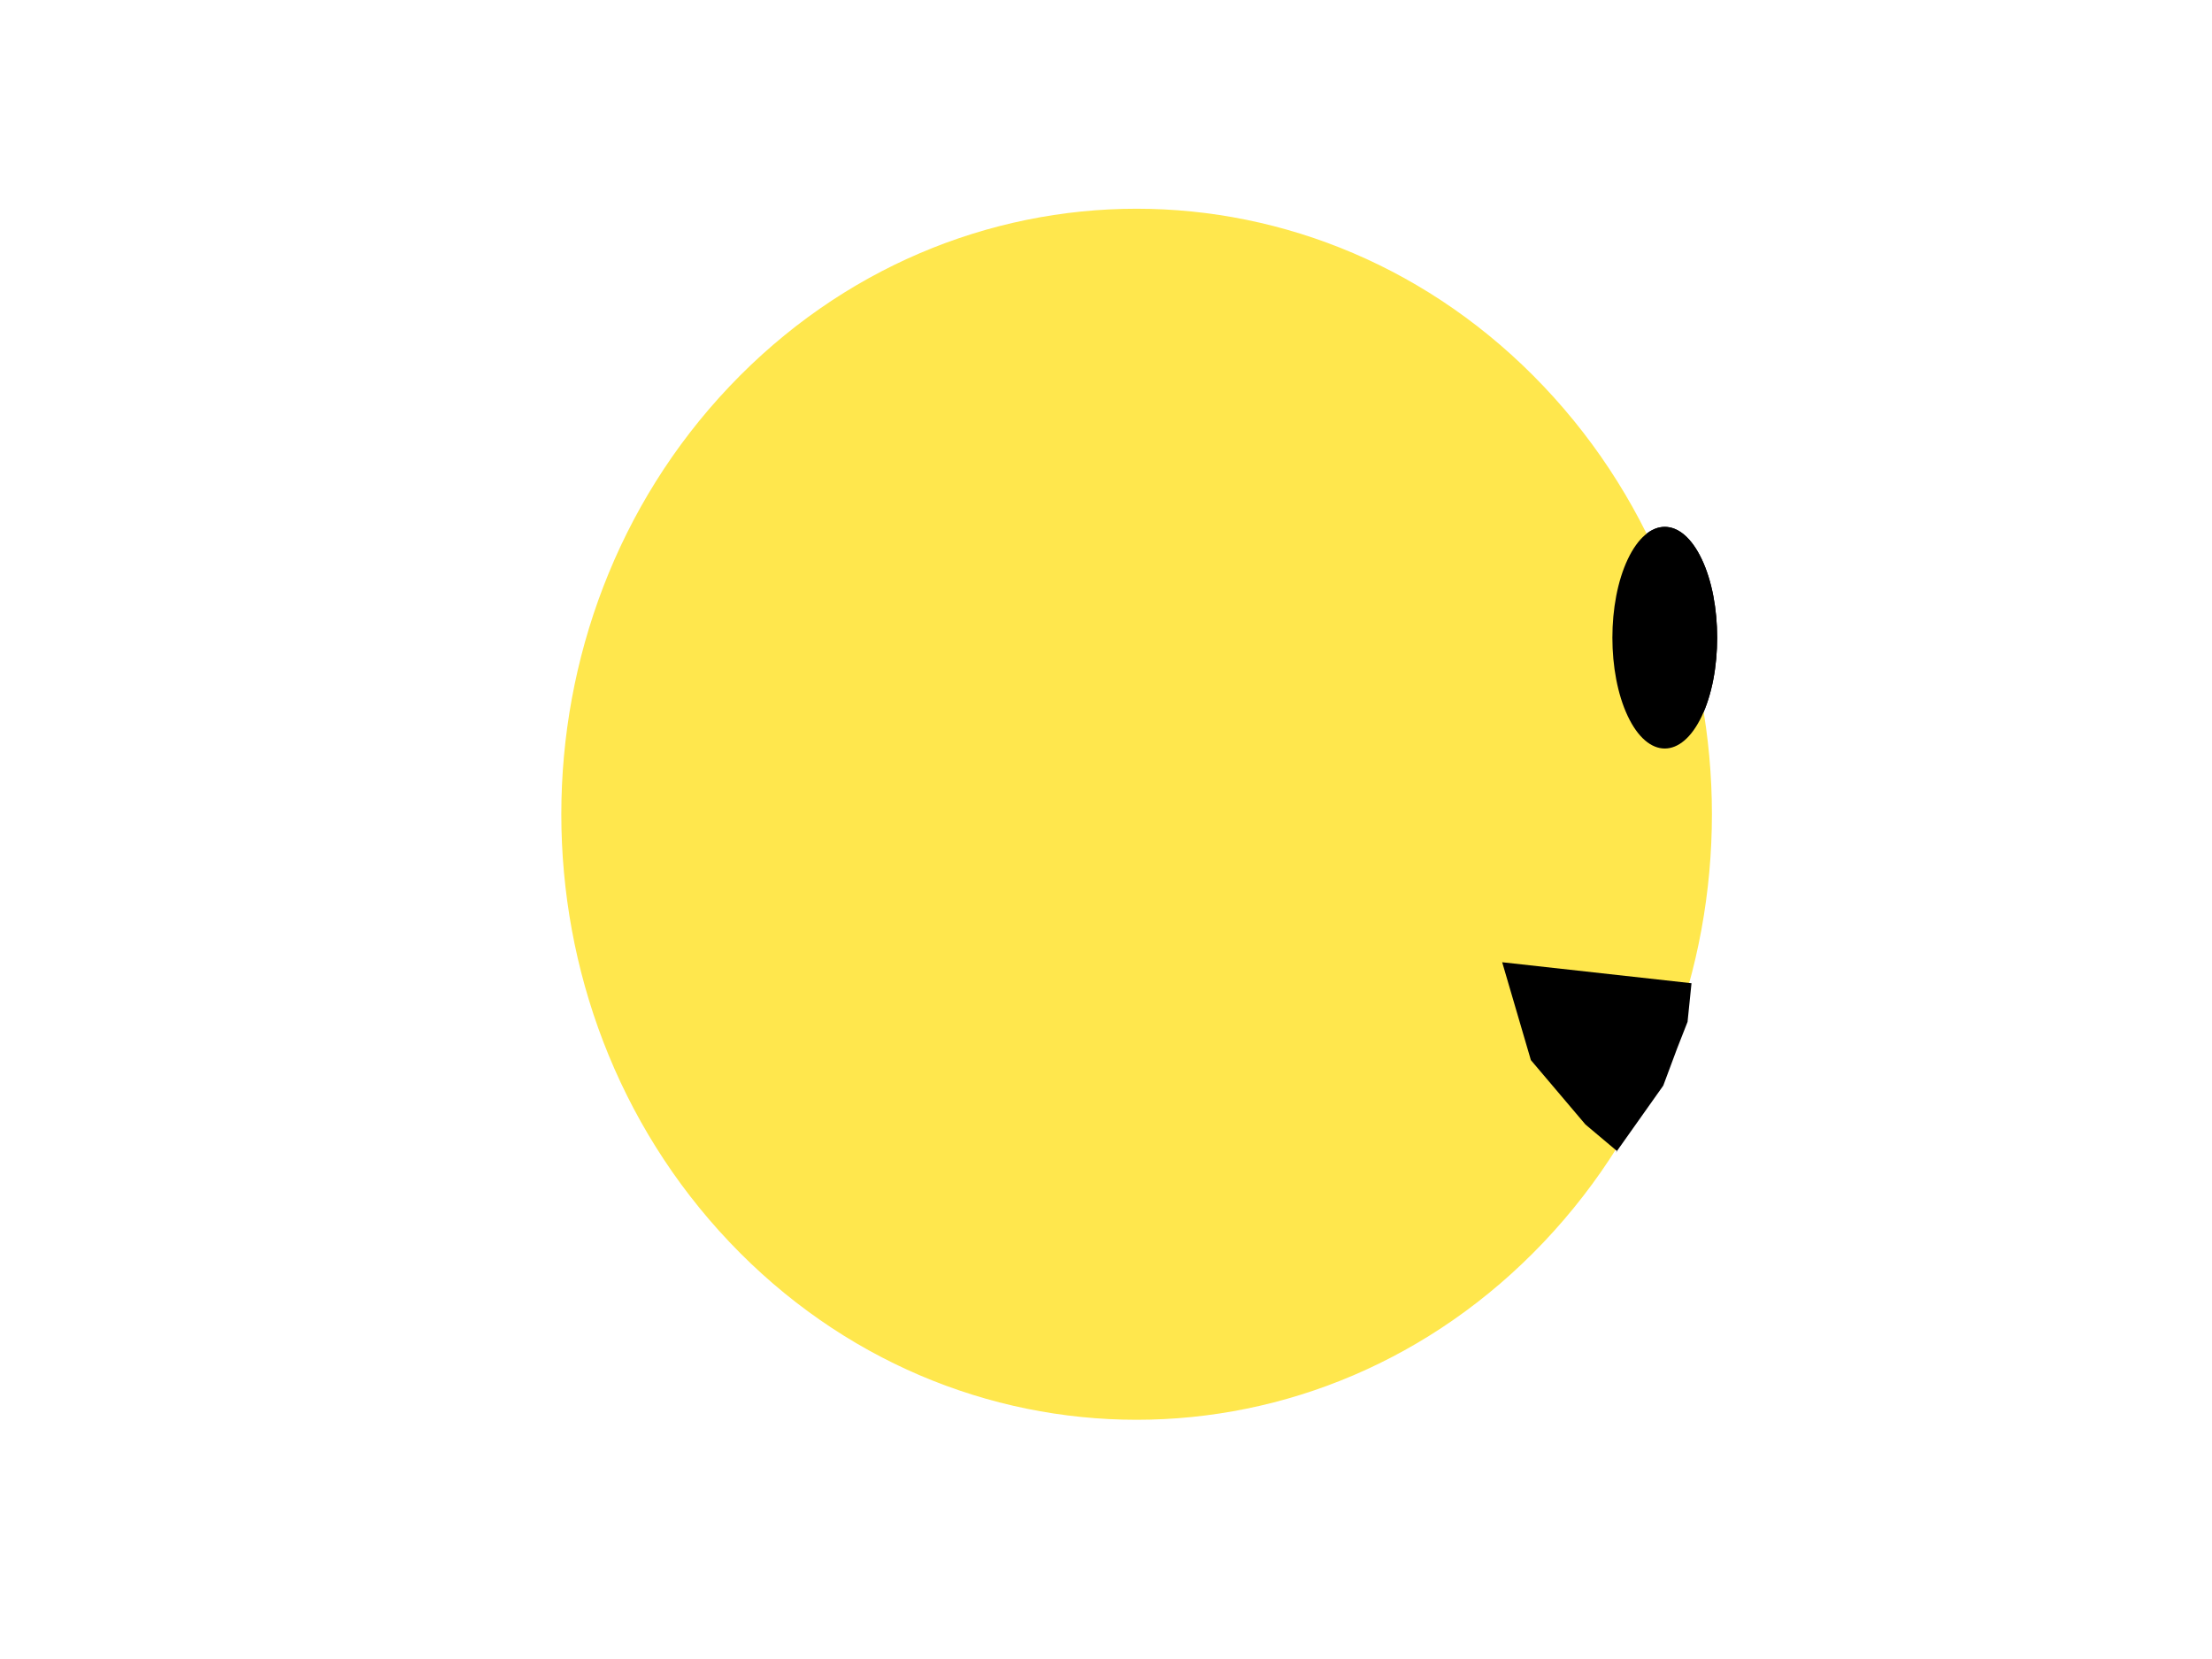
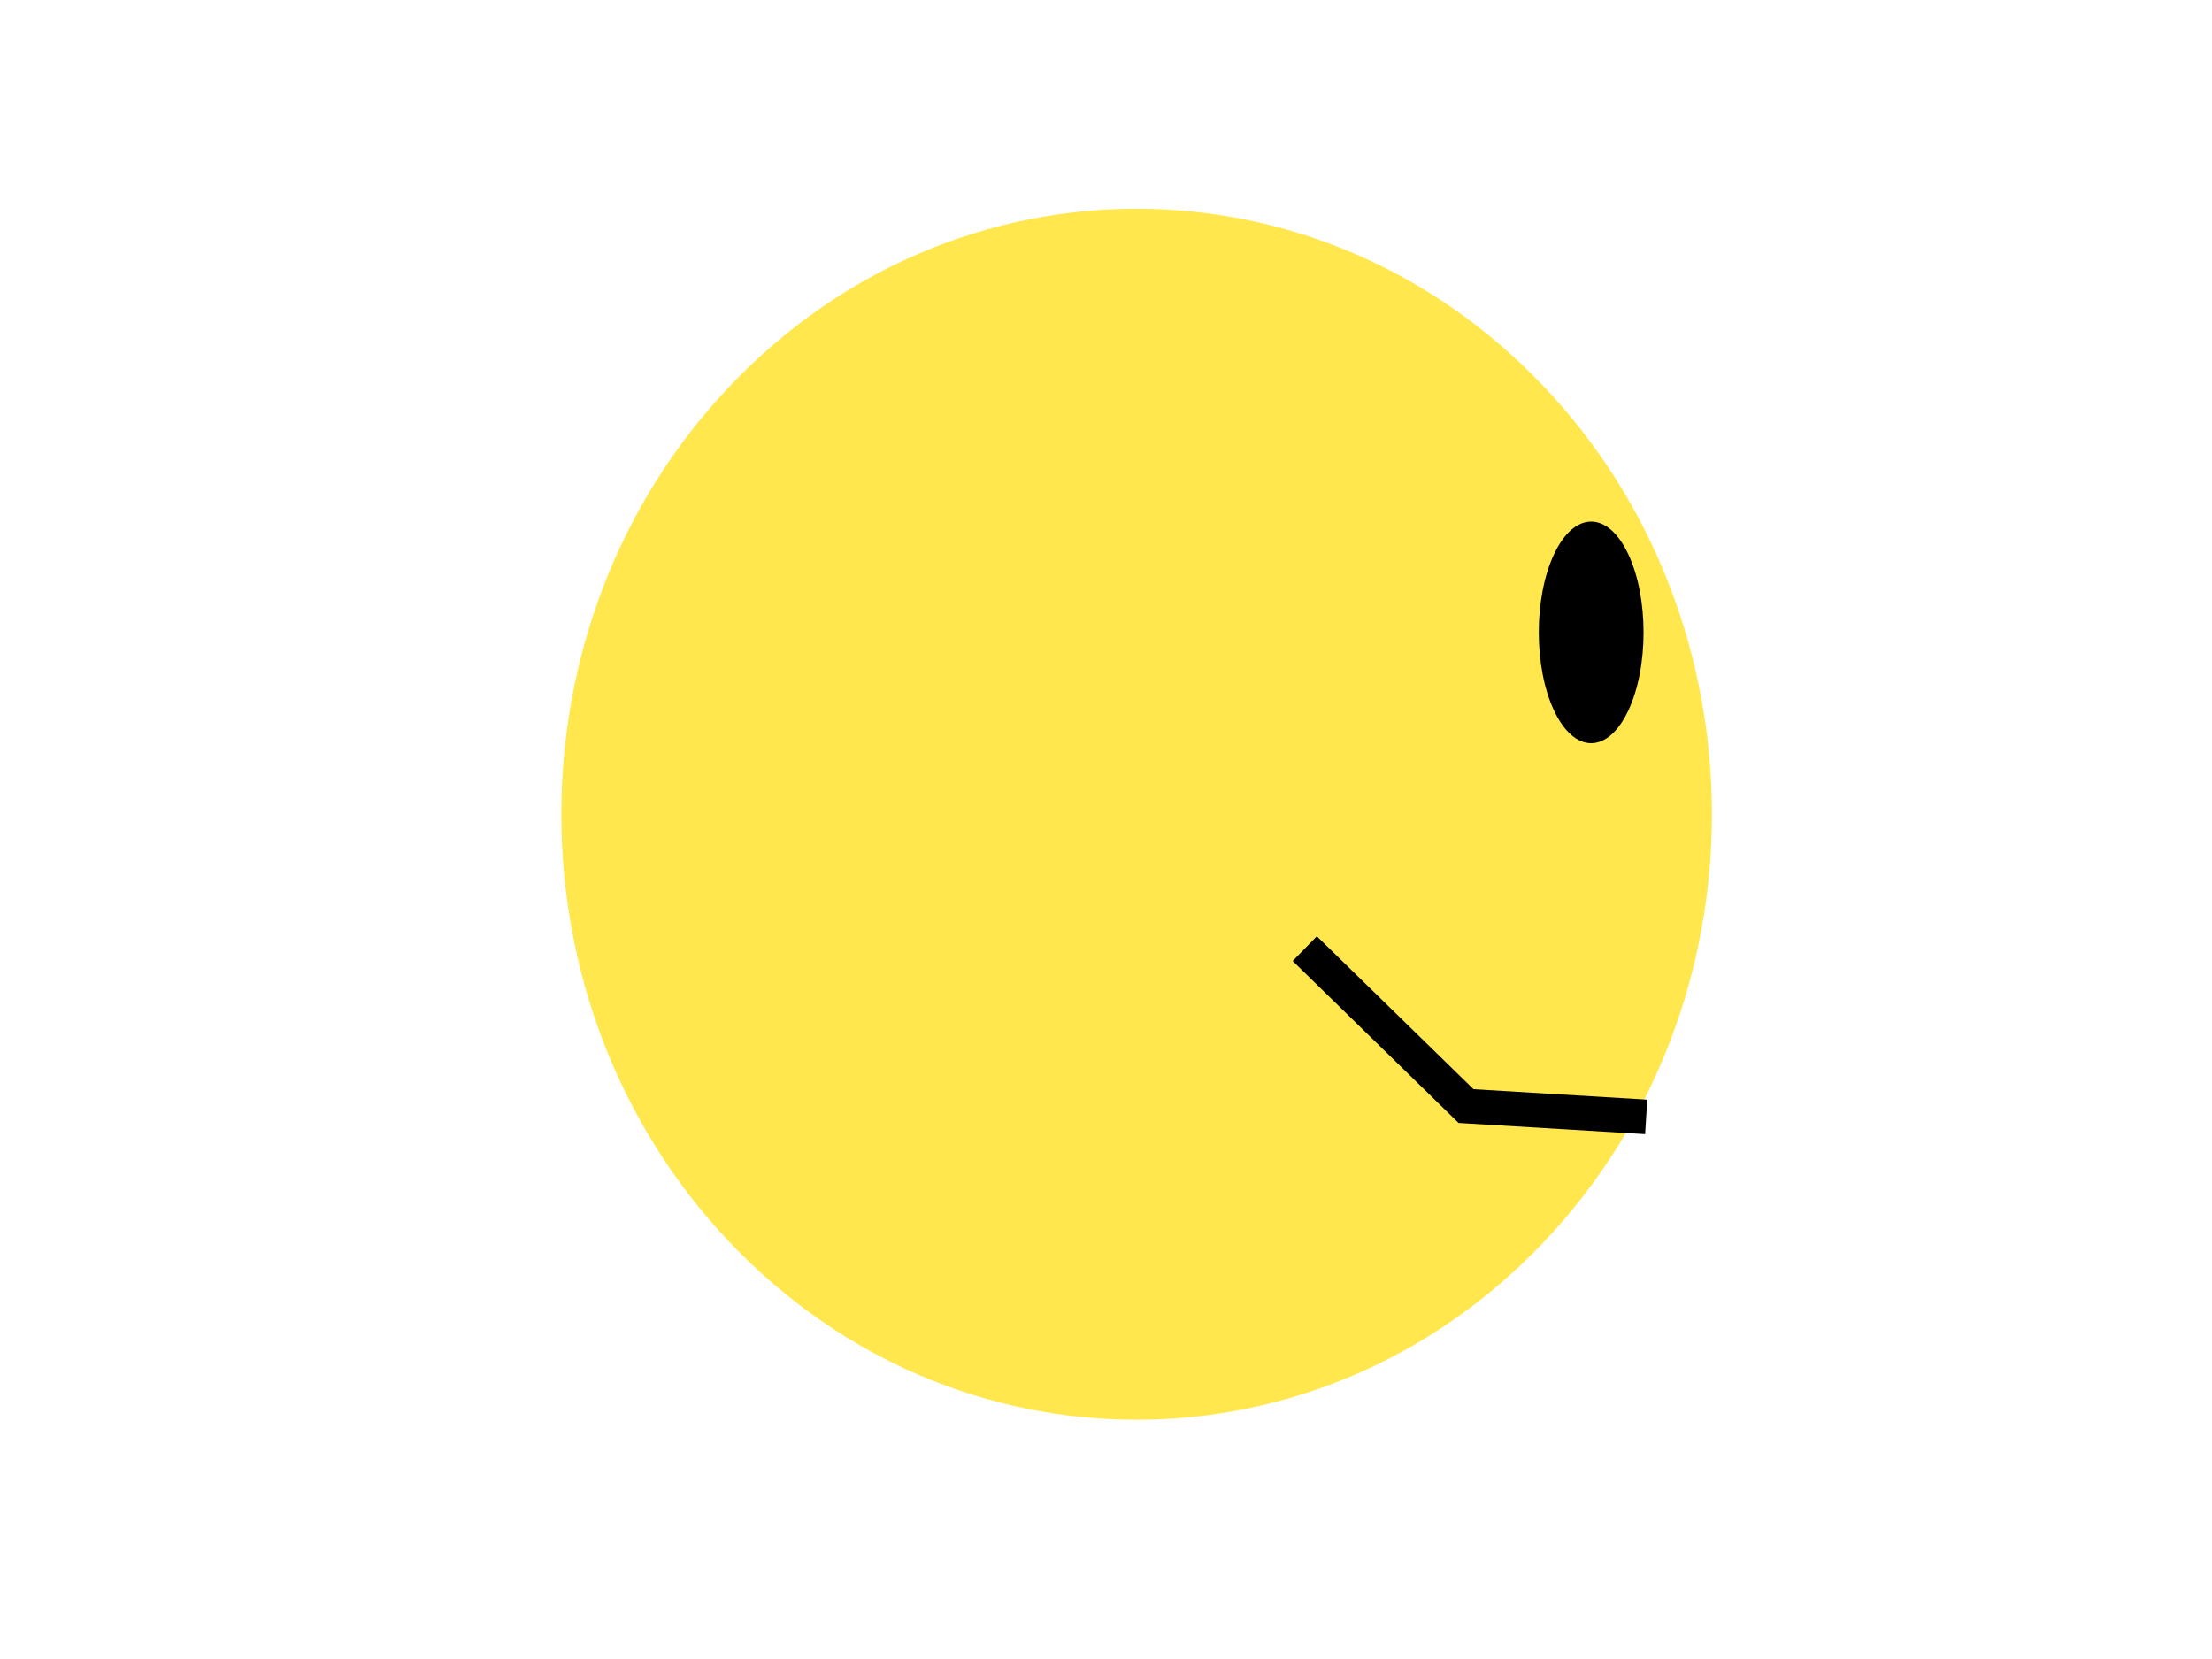
<svg xmlns="http://www.w3.org/2000/svg" xmlns:ns1="http://www.semicolonproductions.com/jitters" viewBox="0 0 640 480" ns1:gridXSpacing="10" ns1:gridYSpacing="10" ns1:gridActive="no">
  <defs />
  <g visibility="visible" id="Base Layer" ns1:groupType="layer" ns1:effect="none">
-     <path d="M 492.388 161.828 C 498.308 174.351 498.308 194.655 492.388 207.178 C 486.469 219.701 476.872 219.701 470.953 207.178 C 465.033 194.655 465.033 174.351 470.953 161.828 C 476.872 149.306 486.469 149.306 492.388 161.828 Z M 492.388 161.828 " fill="#000" fill-opacity="1" stroke-width="1" stroke-linecap="butt" stroke-linejoin="miter" stroke-miterlimit="4" stroke-dasharray="" stroke-dashoffset="0" stroke="none" id="leftEye" />
+     <path d="M 471.092 160.296 C 477.012 172.819 477.012 193.123 471.092 205.646 C 465.173 218.169 455.576 218.169 449.657 205.646 C 443.737 193.123 443.737 172.819 449.657 160.296 C 455.576 147.774 465.173 147.774 471.092 160.296 Z M 471.092 160.296 " fill="#000" fill-opacity="1" stroke-width="1" stroke-linecap="butt" stroke-linejoin="miter" stroke-miterlimit="4" stroke-dasharray="" stroke-dashoffset="0" stroke="none" id="leftEye" />
    <path d="M 443.022 115.243 C 506.072 181.709 506.072 289.471 443.022 355.937 C 379.971 422.403 277.746 422.403 214.695 355.937 C 151.644 289.471 151.644 181.709 214.695 115.243 C 277.746 48.777 379.971 48.777 443.022 115.243 Z M 443.022 115.243 " fill="#ffe74d" fill-opacity="1" stroke-width="10" stroke-linecap="butt" stroke-linejoin="miter" stroke-miterlimit="4" stroke-dasharray="" stroke-dashoffset="0" stroke="#ffe74d" stroke-opacity="1" id="head" />
-     <path d="M 434.627 278.407 L 442.931 306.724 L 458.722 325.357 L 467.890 333.070 L 467.443 333.580 L 481.234 314.103 L 485.256 303.312 L 488.262 295.653 L 489.404 284.477 L 434.627 278.407 Z M 434.627 278.407 " fill="#000" fill-opacity="1" stroke-width="1" stroke-linecap="butt" stroke-linejoin="miter" stroke-miterlimit="4" stroke-dasharray="" stroke-dashoffset="0" stroke="none" id="mouth" />
-     <path d="M 492.388 161.828 C 498.308 174.351 498.308 194.655 492.388 207.178 C 486.469 219.701 476.872 219.701 470.953 207.178 C 465.033 194.655 465.033 174.351 470.953 161.828 C 476.872 149.306 486.469 149.306 492.388 161.828 Z M 492.388 161.828 " fill="#000" fill-opacity="1" stroke-width="1" stroke-linecap="butt" stroke-linejoin="miter" stroke-miterlimit="4" stroke-dasharray="" stroke-dashoffset="0" stroke="none" id="rightEye" />
+     <path d="M 471.092 160.296 C 477.012 172.819 477.012 193.123 471.092 205.646 C 465.173 218.169 455.576 218.169 449.657 205.646 C 443.737 193.123 443.737 172.819 449.657 160.296 C 455.576 147.774 465.173 147.774 471.092 160.296 Z M 471.092 160.296 " fill="#000" fill-opacity="1" stroke-width="1" stroke-linecap="butt" stroke-linejoin="miter" stroke-miterlimit="4" stroke-dasharray="" stroke-dashoffset="0" stroke="none" id="rightEye" />
+     <path d="M 377.503 274.465 L 424.169 320.018 L 476.290 323.156 L 476.290 323.156 L 476.290 323.156 " fill="none" stroke-width="10" stroke-linecap="butt" stroke-linejoin="miter" stroke-miterlimit="4" stroke-dasharray="" stroke-dashoffset="0" stroke="#000" stroke-opacity="1" id="mouth" />
  </g>
</svg>
